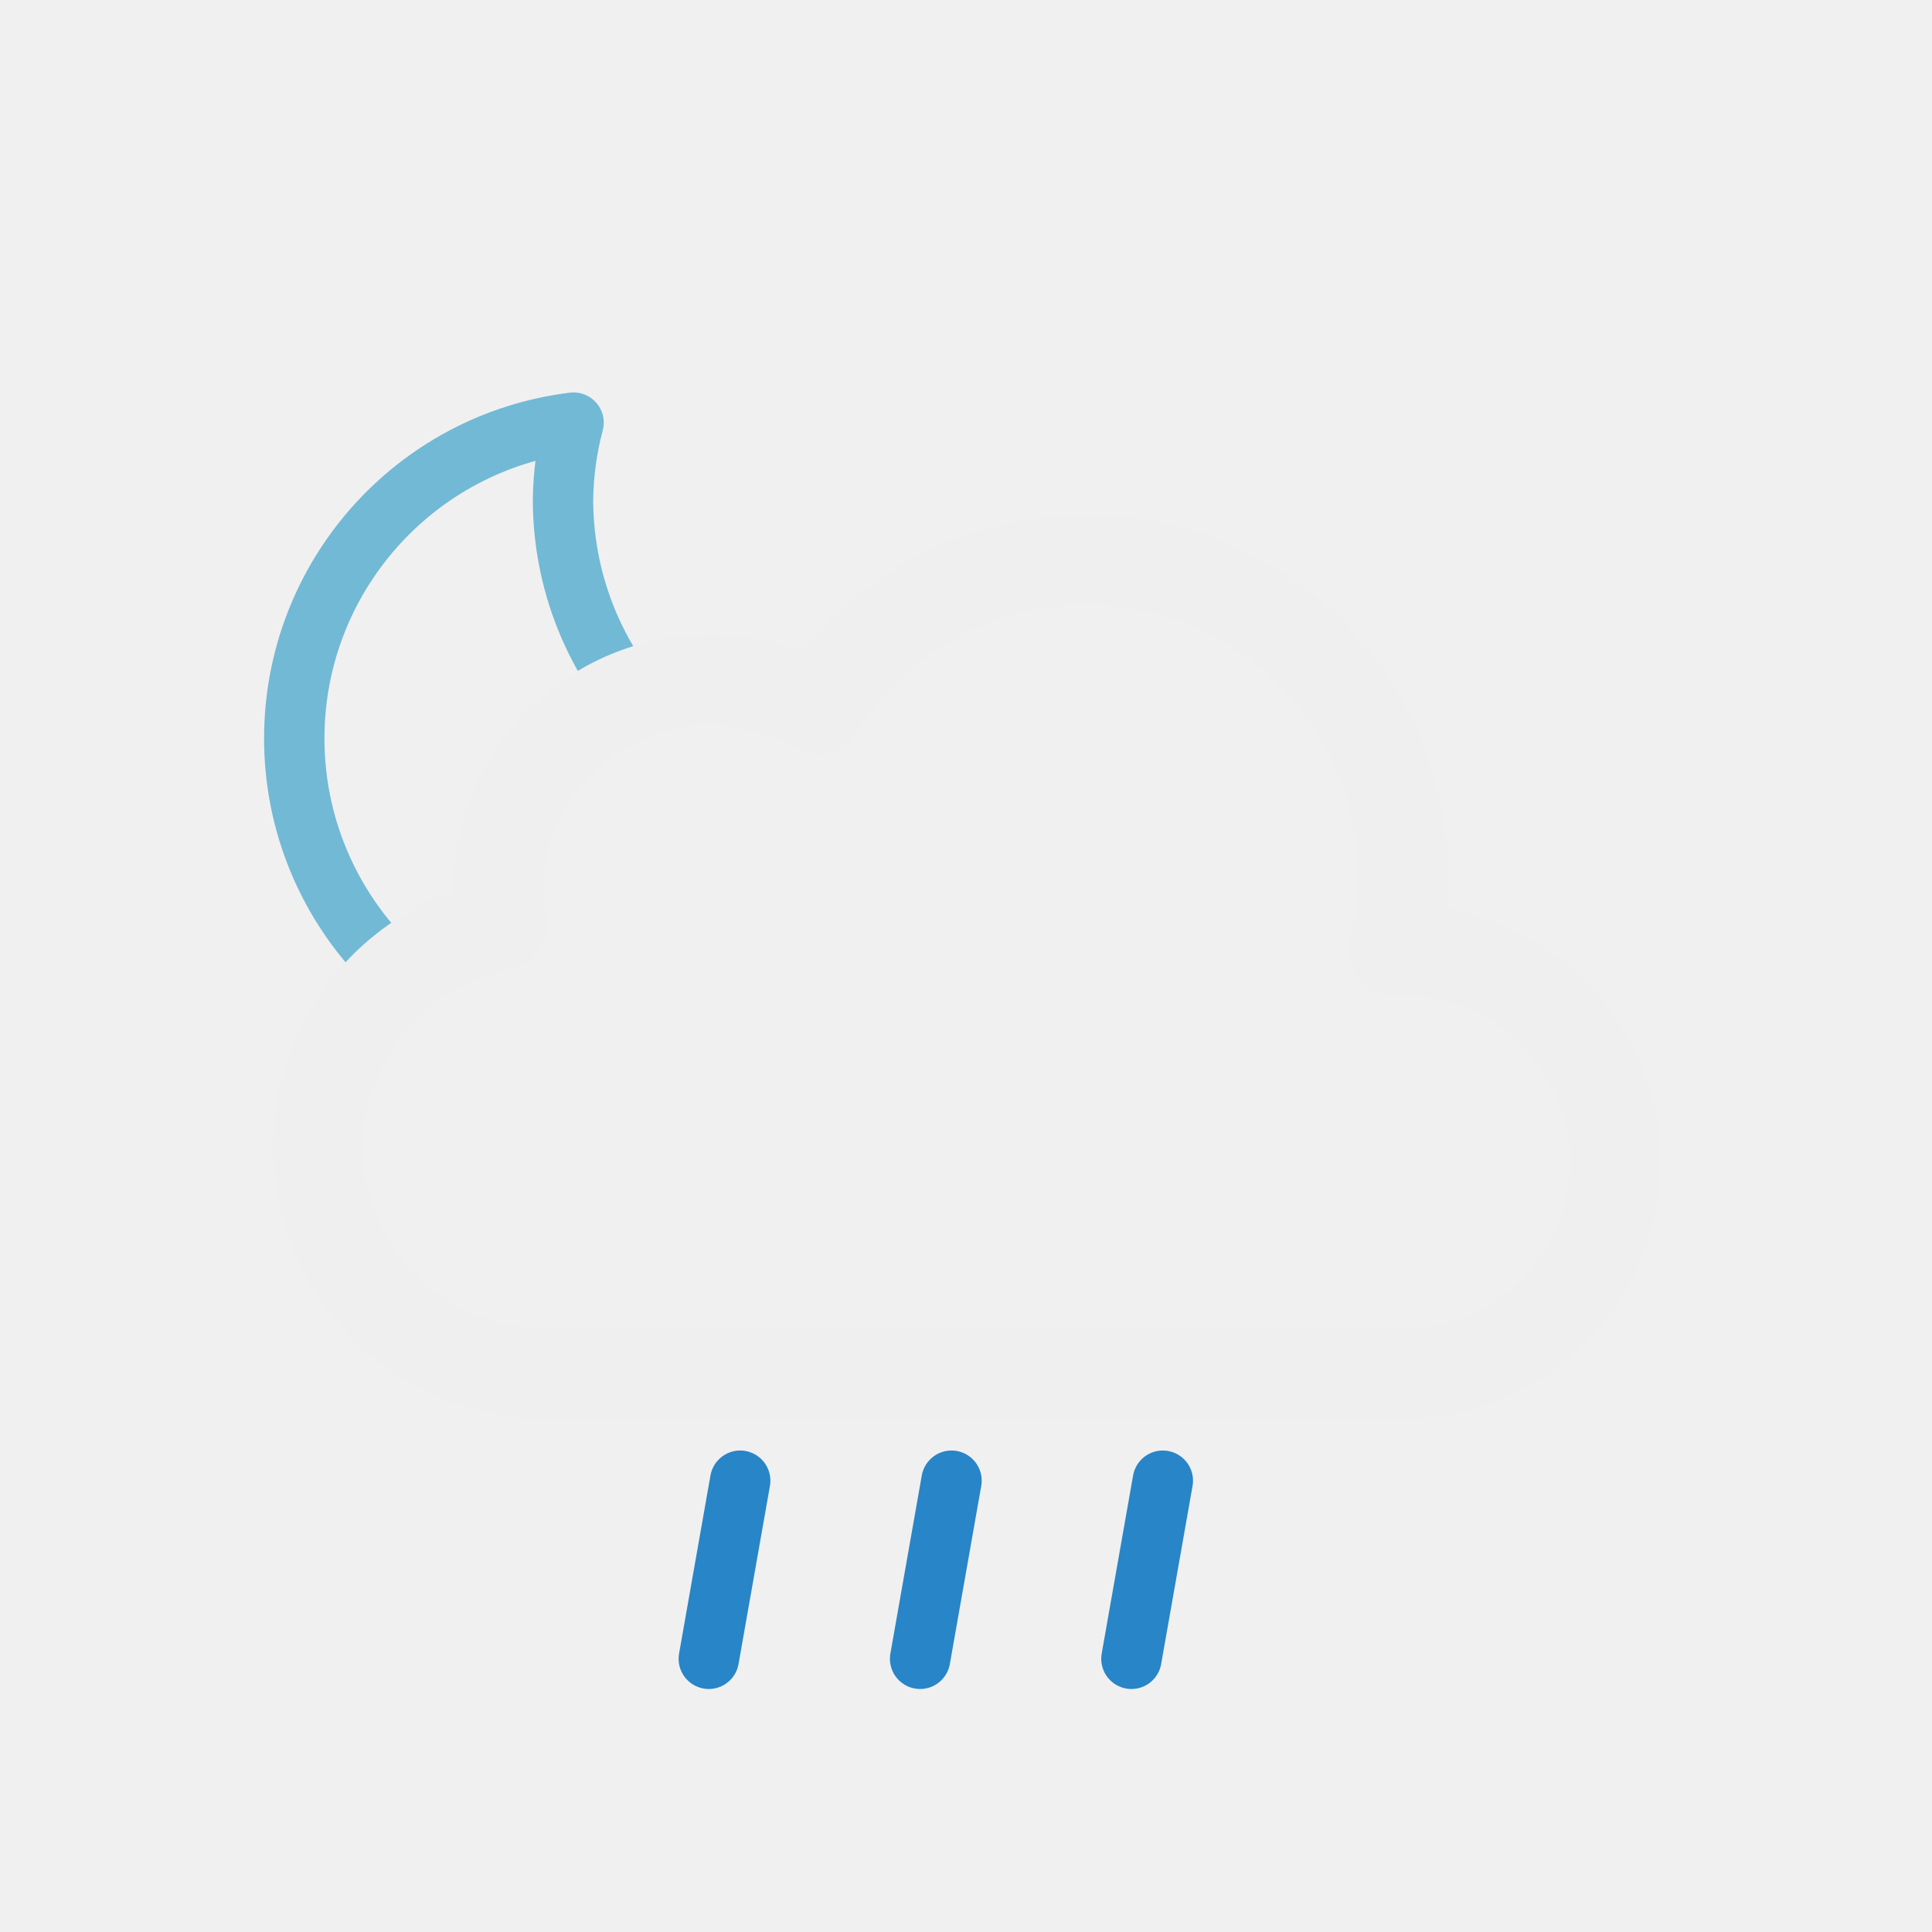
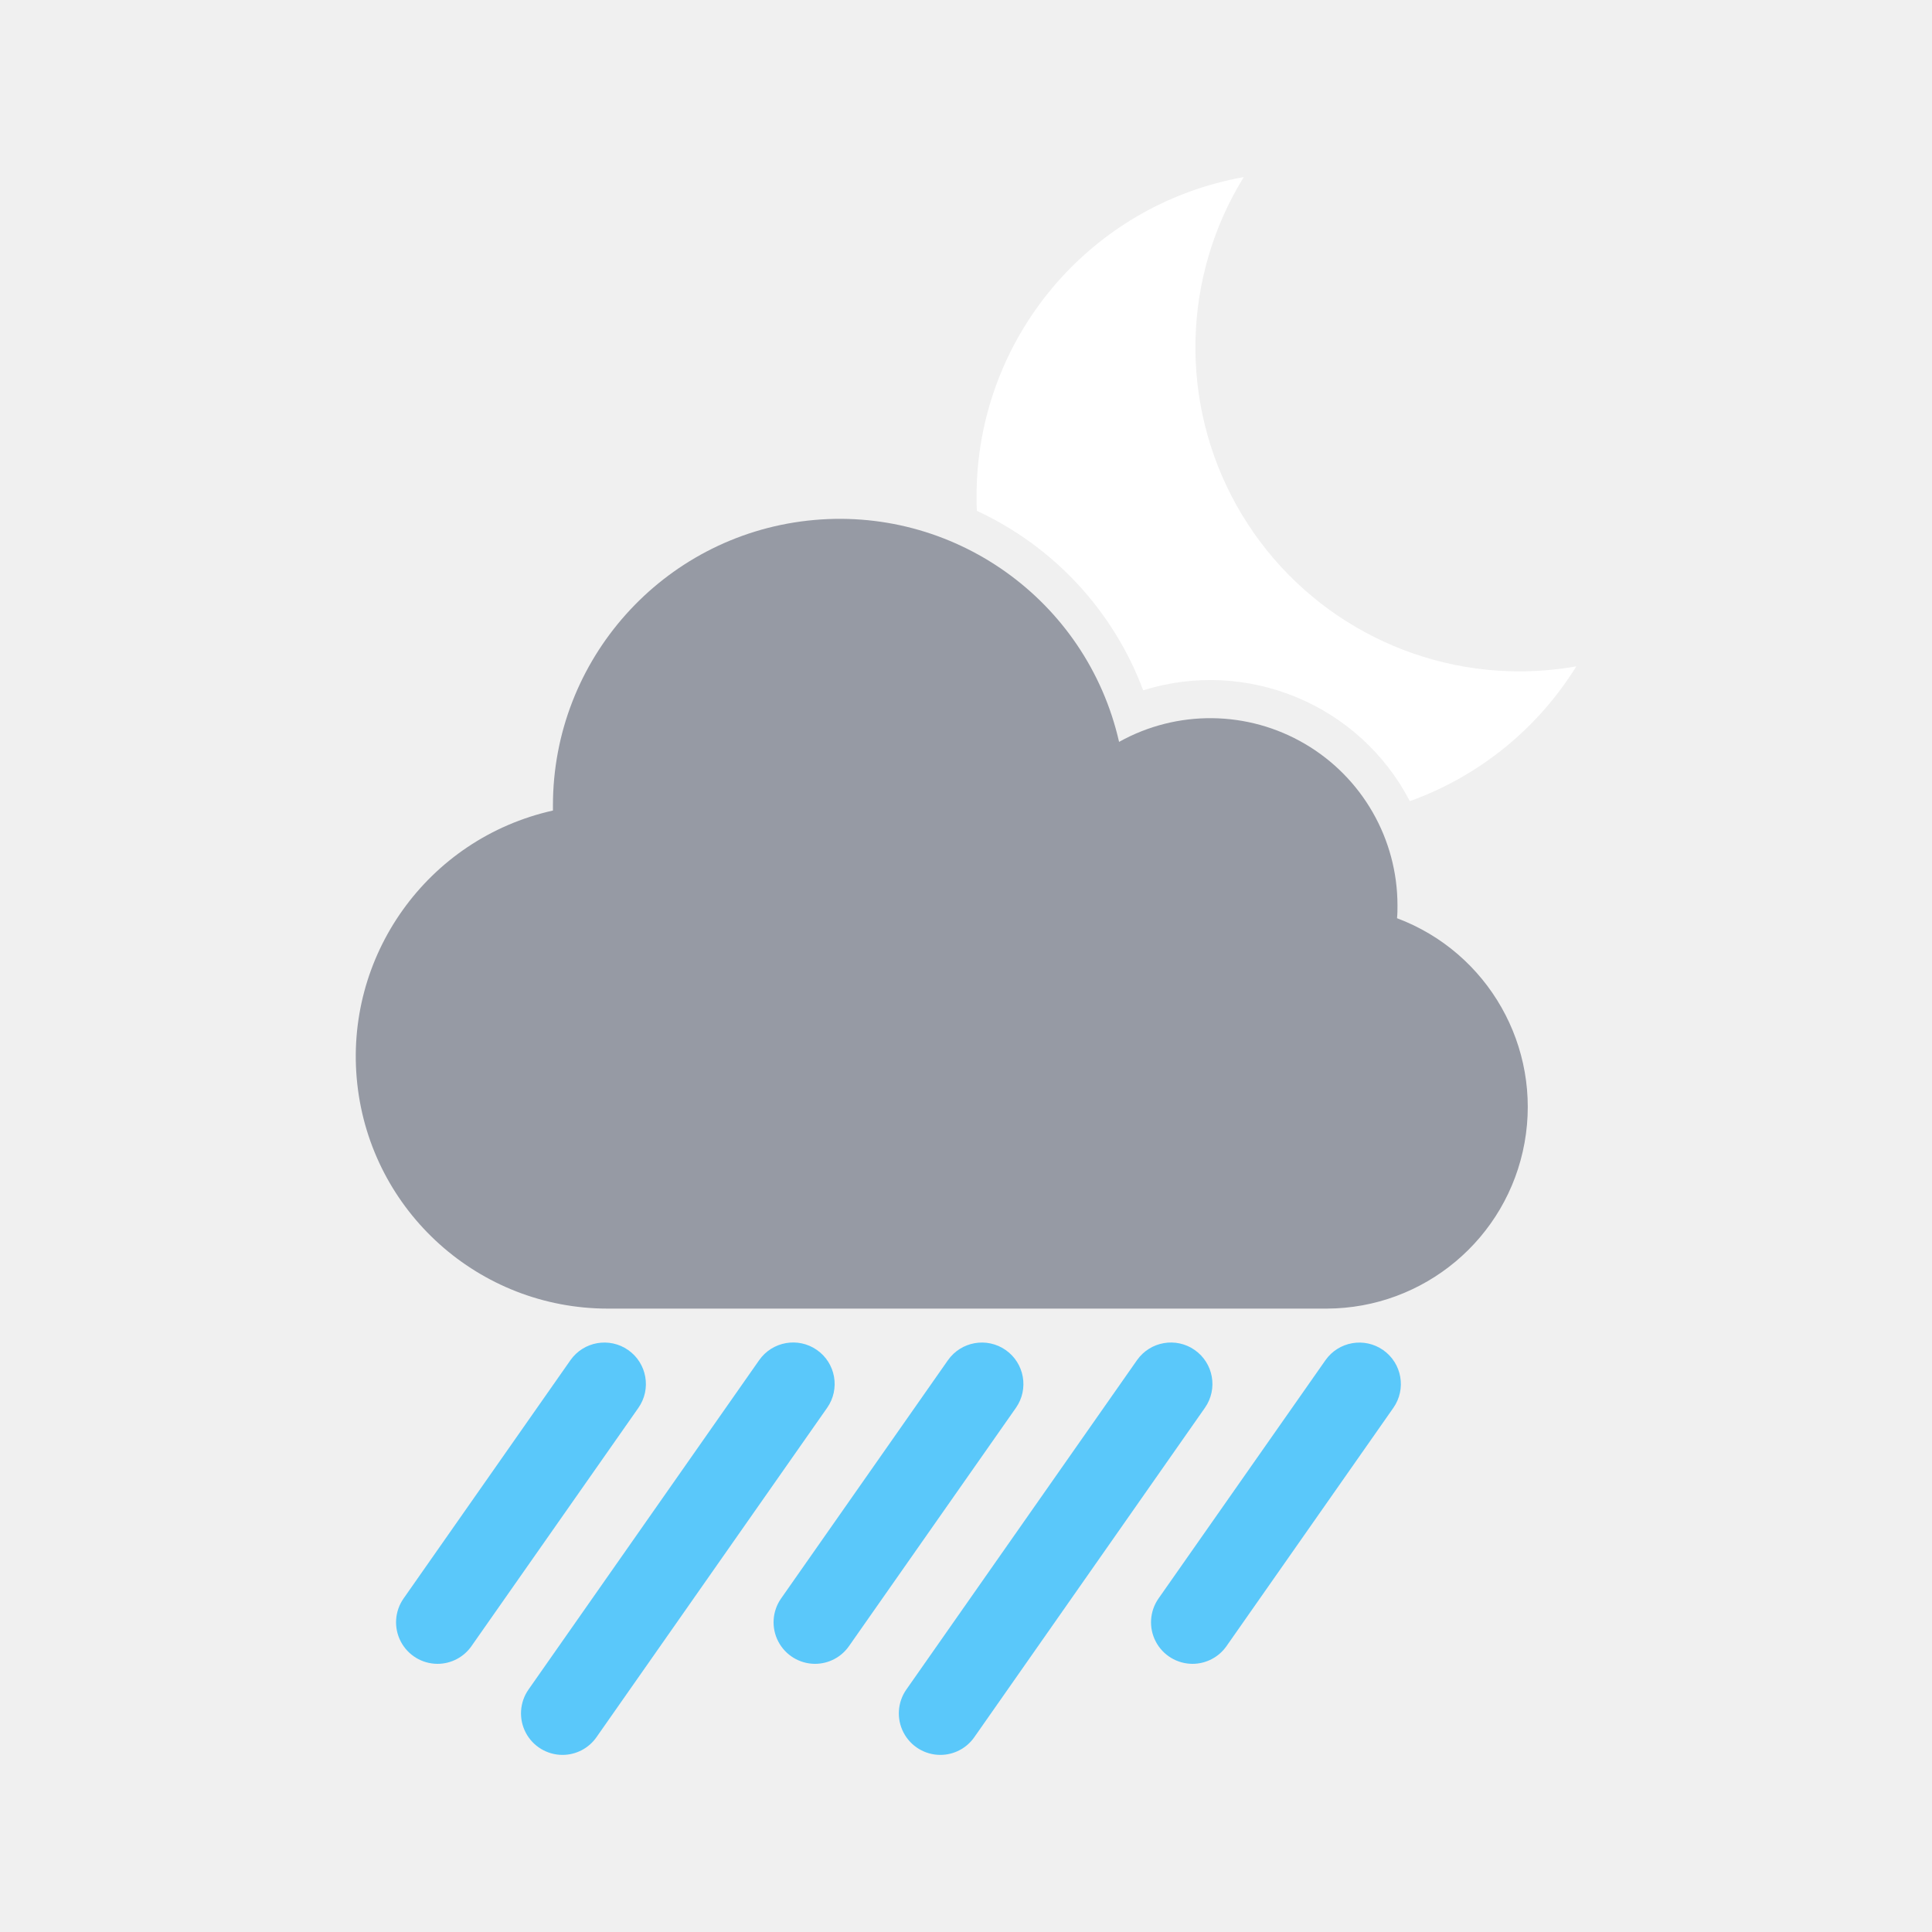
- <svg xmlns="http://www.w3.org/2000/svg" viewBox="0 0 64 64">
+ <svg xmlns="http://www.w3.org/2000/svg" id="ios-style" viewBox="0 0 300 300">
  <defs>
-     <clipPath id="a">
-       <path fill="none" d="M10.55 34.21l-3.83-3.42-2-6 1-7 4-5 5-3h6l5 1 3 3 2.56 4.36-4.56 4.64h-5l-5 5v3l-6.17 3.42z" />
-     </clipPath>
-     <clipPath id="b">
-       <path fill="none" d="M42 64l2.85-17h-23.8L17 64" />
-     </clipPath>
+     <style>.cls-1{fill:#fff;}.cls-2{fill:#969aa4;}.cls-3{fill:#5ac8fa;}</style>
  </defs>
-   <g clip-path="url(#a)">
-     <g>
-       <path fill="none" stroke="#72b9d5" stroke-linecap="round" stroke-linejoin="round" stroke-width="2" d="M29.33 27.13A10.6 10.6 0 0118.65 16.6 10.44 10.44 0 0119 14a10.54 10.54 0 1011.5 13.07 11.46 11.46 0 01-1.17.06z" />
-       <animateTransform attributeName="transform" dur="10s" repeatCount="indefinite" type="rotate" values="-10 19.22 24.293;10 19.22 24.293;-10 19.22 24.293" />
-     </g>
-   </g>
-   <path fill="none" stroke="#efefef" stroke-linejoin="round" stroke-width="3" d="M46.5 31.5h-.32a10.49 10.49 0 00-19.11-8 7 7 0 00-10.57 6 7.21 7.21 0 00.1 1.14A7.5 7.5 0 0018 45.5a4.19 4.19 0 00.5 0v0h28a7 7 0 000-14z" />
-   <g clip-path="url(#b)">
-     <g>
-       <path fill="none" stroke="#2885c7" stroke-linecap="round" stroke-miterlimit="10" stroke-width="2" d="M24.52 49.05l-1.04 5.9" />
-       <animateTransform attributeName="transform" dur="0.5s" repeatCount="indefinite" type="translate" values="2 -10; -2 10" />
-       <animate attributeName="opacity" dur="0.5s" repeatCount="indefinite" values="1;1;0" />
-     </g>
-     <g>
-       <path fill="none" stroke="#2885c7" stroke-linecap="round" stroke-miterlimit="10" stroke-width="2" d="M31.52 49.05l-1.04 5.9" />
-       <animateTransform attributeName="transform" begin="-0.3s" dur="0.5s" repeatCount="indefinite" type="translate" values="2 -10; -2 10" />
-       <animate attributeName="opacity" begin="-0.3s" dur="0.5s" repeatCount="indefinite" values="1;1;0" />
-     </g>
-     <g>
-       <path fill="none" stroke="#2885c7" stroke-linecap="round" stroke-miterlimit="10" stroke-width="2" d="M38.52 49.05l-1.04 5.9" />
-       <animateTransform attributeName="transform" begin="-0.1s" dur="0.5s" repeatCount="indefinite" type="translate" values="2 -10; -2 10" />
-       <animate attributeName="opacity" begin="-0.1s" dur="0.5s" repeatCount="indefinite" values="1;1;0" />
-     </g>
-   </g>
+   <path class="cls-1" d="M177.51,107.19a34.94,34.94,0,0,1,41.41,17.21,50.5,50.5,0,0,0,25.85-20.93,51.21,51.21,0,0,1-8.82.78A50.31,50.31,0,0,1,193.13,27.5,50.33,50.33,0,0,0,151.64,77c0,.78,0,1.56.06,2.33A50,50,0,0,1,177.51,107.19Z" />
+   <path class="cls-2" d="M85.86,125.86c0-.26,0-.52,0-.78a44.51,44.51,0,0,1,87.91-9.88A29.07,29.07,0,0,1,217,140.58c0,.66,0,1.31-.07,2A31.31,31.31,0,0,1,206,203.2H94.36a39.14,39.14,0,0,1-8.5-77.34Zm0,0" />
+   <path class="cls-3" d="M67.93,258.36a6.45,6.45,0,0,1-5.27-10.14l25.91-37a6.44,6.44,0,0,1,10.56,7.39l-25.92,37A6.43,6.43,0,0,1,67.93,258.36Z" />
+   <path class="cls-3" d="M87.34,272.5a6.45,6.45,0,0,1-5.28-10.14l35.82-51.15a6.44,6.44,0,0,1,10.56,7.39L92.62,269.75A6.43,6.43,0,0,1,87.34,272.5Z" />
+   <path class="cls-3" d="M126.55,258.36a6.45,6.45,0,0,1-5.27-10.14l25.91-37a6.44,6.44,0,0,1,10.56,7.39l-25.92,37A6.43,6.43,0,0,1,126.55,258.36Z" />
+   <path class="cls-3" d="M185.16,258.36a6.45,6.45,0,0,1-5.27-10.14l25.92-37a6.44,6.44,0,1,1,10.55,7.39l-25.91,37A6.45,6.45,0,0,1,185.16,258.36Z" />
+   <path class="cls-3" d="M146,272.5a6.45,6.45,0,0,1-5.27-10.14l35.82-51.15a6.44,6.44,0,1,1,10.55,7.39l-35.81,51.15A6.43,6.43,0,0,1,146,272.5Z" />
</svg>
